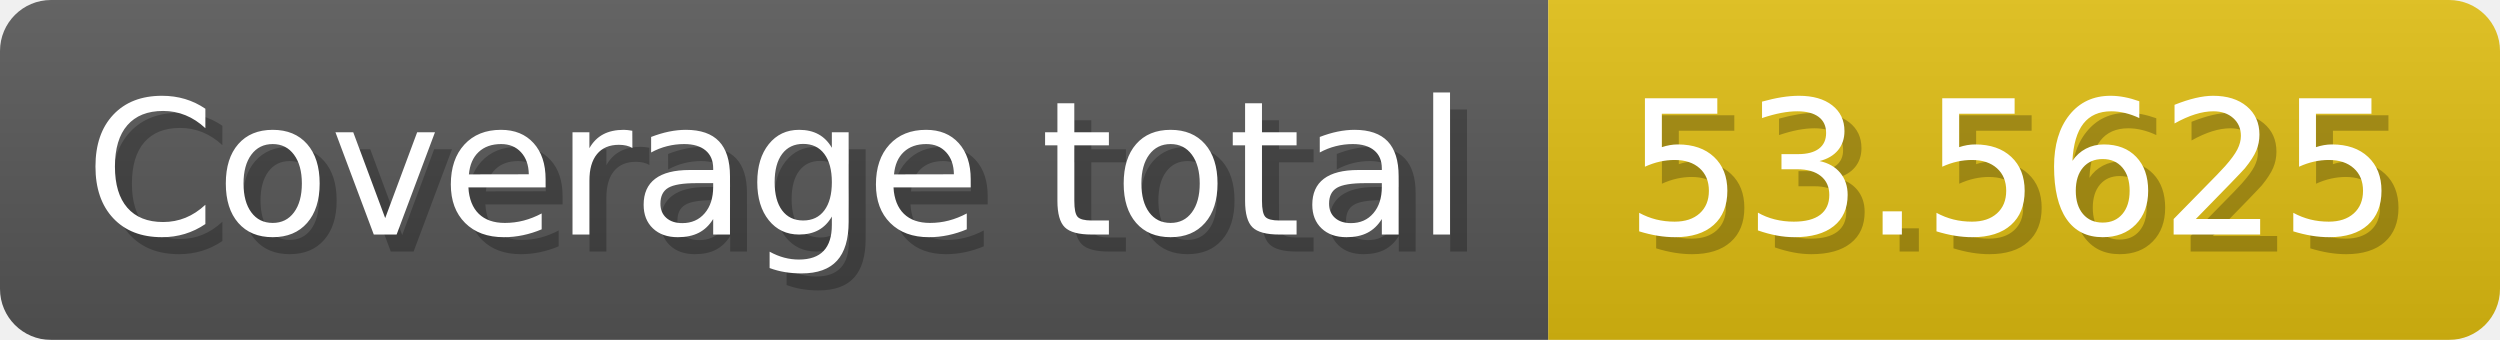
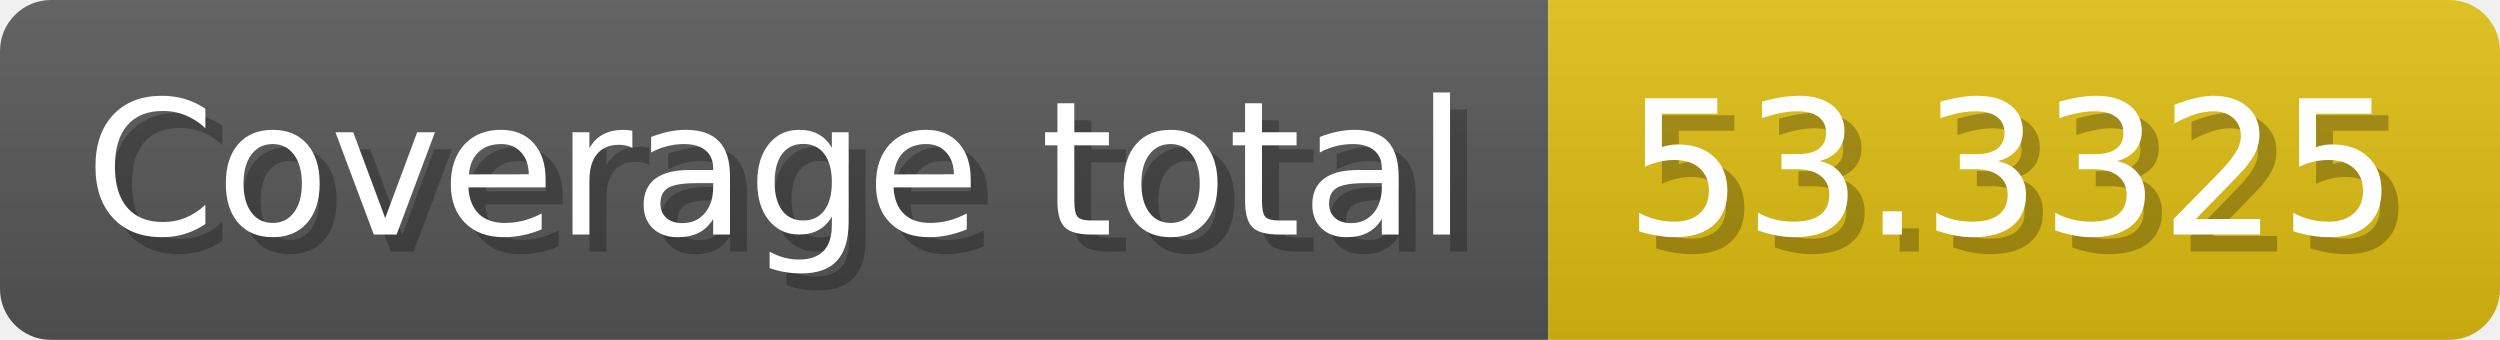
- <svg xmlns="http://www.w3.org/2000/svg" width="147.1" height="20" viewBox="0 0 1471 200" role="img" aria-label="Coverage total: 53.5625">
+ <svg xmlns="http://www.w3.org/2000/svg" width="147.1" height="20" viewBox="0 0 1471 200" role="img" aria-label="Coverage total: 53.3325">
  <linearGradient id="a" x2="0" y2="100%">
    <stop offset="0" stop-opacity=".1" stop-color="#EEE" />
    <stop offset="1" stop-opacity=".1" />
  </linearGradient>
  <mask id="m">
    <rect width="1471" height="200" rx="30" fill="#FFF" />
  </mask>
  <g mask="url(#m)">
    <rect width="911" height="200" fill="#555" />
    <rect width="560" height="200" fill="#DB1" x="911" />
    <rect width="1471" height="200" fill="url(#a)" />
  </g>
  <g aria-hidden="true" fill="#fff" text-anchor="start" font-family="Verdana,DejaVu Sans,sans-serif" font-size="110">
    <text x="60" y="148" textLength="811" fill="#000" opacity="0.25">Coverage total</text>
    <text x="50" y="138" textLength="811">Coverage total</text>
-     <text x="966" y="148" textLength="460" fill="#000" opacity="0.25">53.5625</text>
-     <text x="956" y="138" textLength="460">53.5625</text>
+     <text x="966" y="148" textLength="460" fill="#000" opacity="0.25">53.3325</text>
+     <text x="956" y="138" textLength="460">53.3325</text>
  </g>
</svg>
